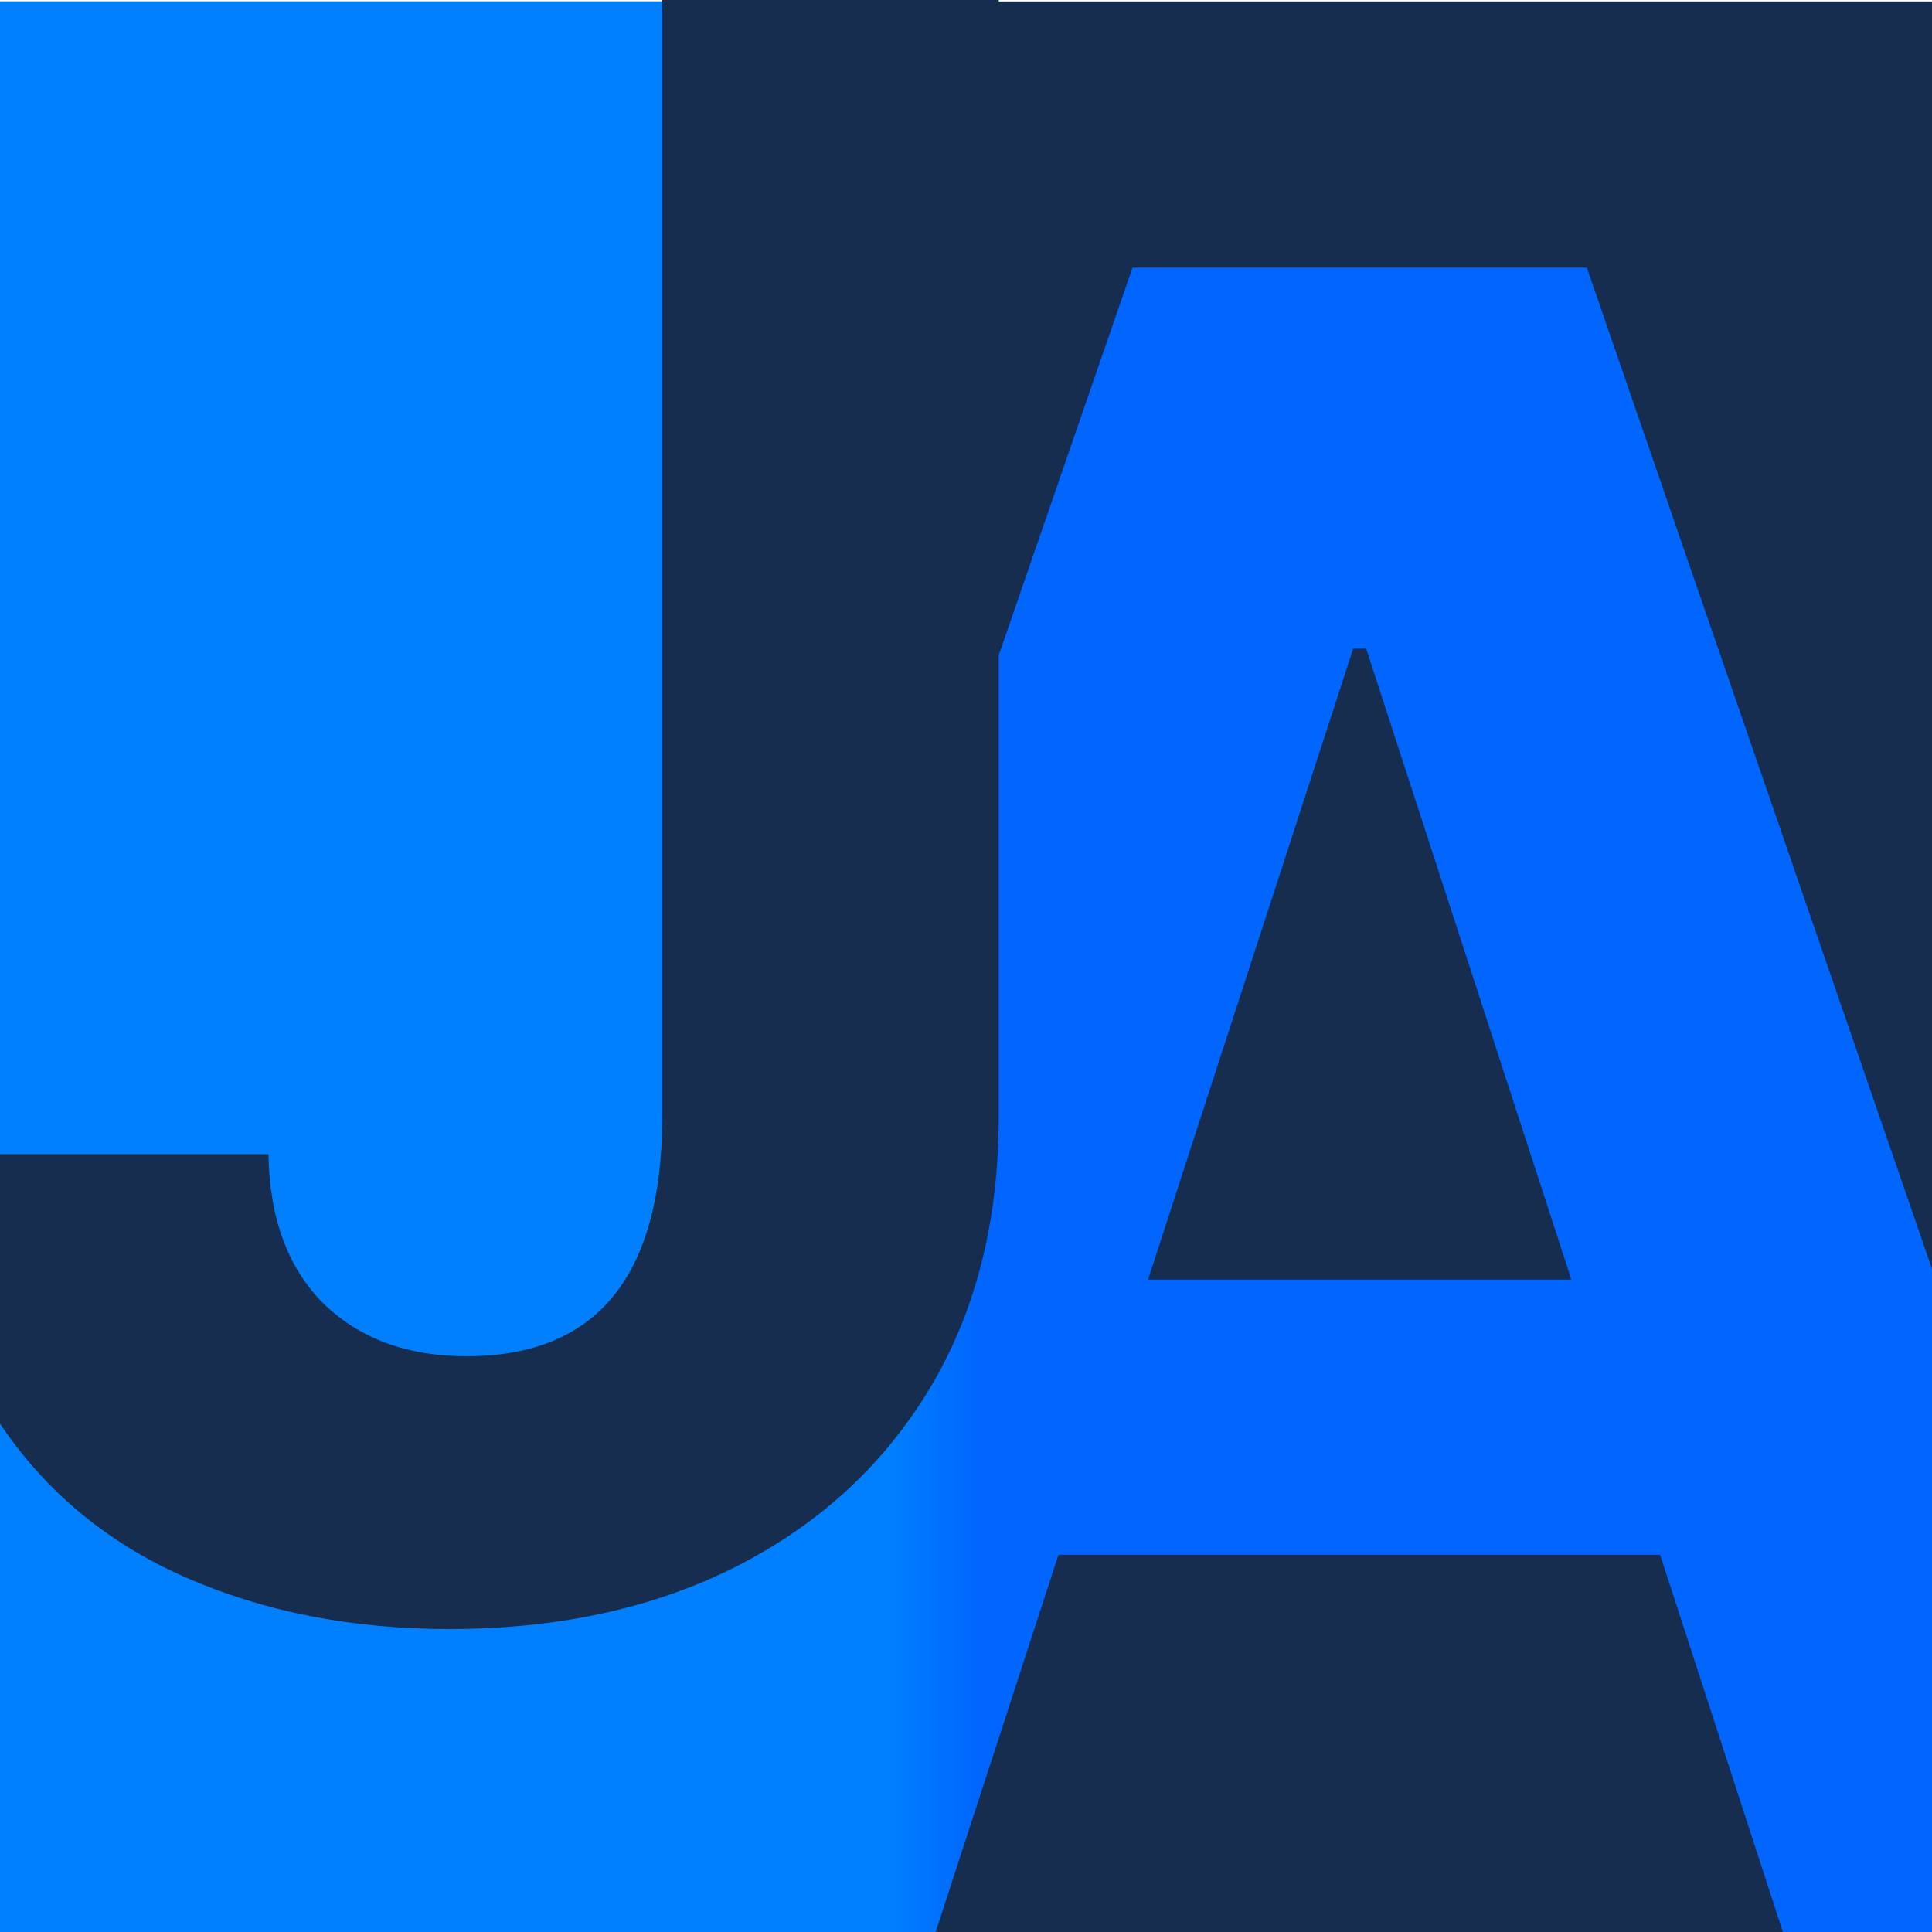
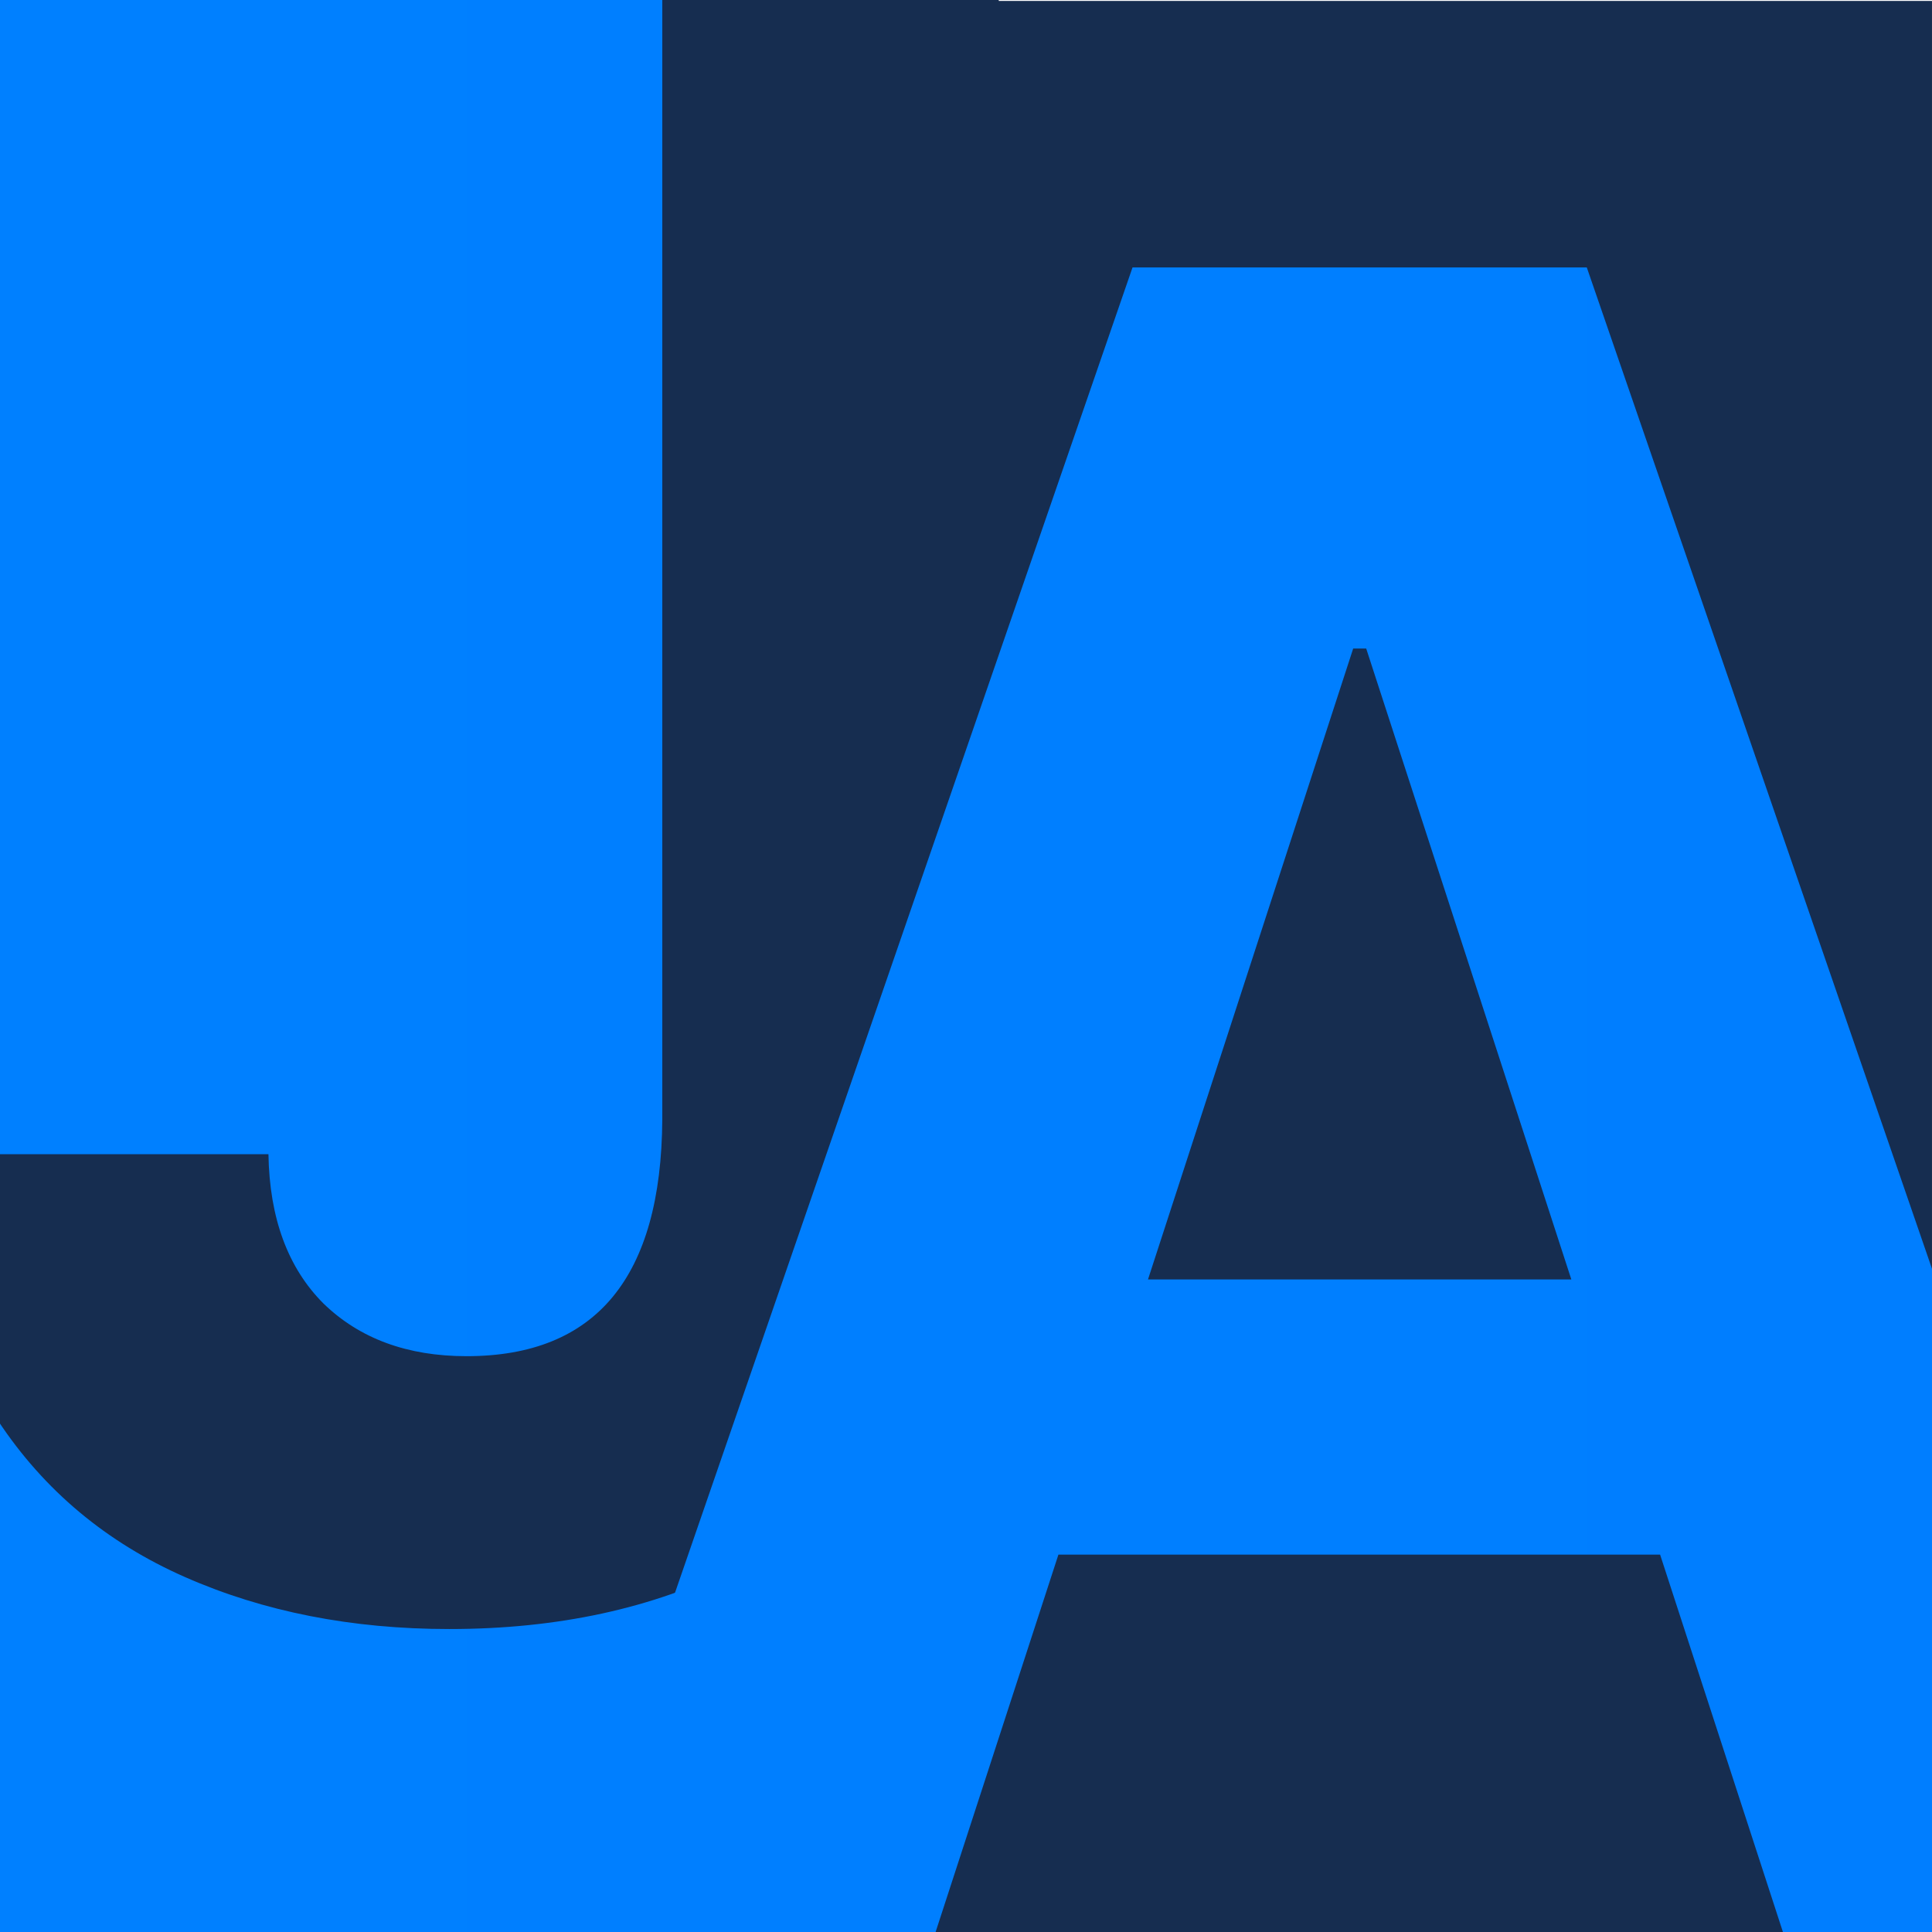
- <svg xmlns="http://www.w3.org/2000/svg" id="svg8" version="1.1" viewBox="0 0 512 512" height="512" width="512">
-   <defs id="defs2">
-     <linearGradient y2="12" x2="23.603" y1="12" x1="0.397" id="jasperro" gradientUnits="userSpaceOnUse" gradientTransform="translate(-1.65,-1.65)">
-       <stop id="light" style="stop-color:#0080ff;stop-opacity:1" offset="0" />
-       <stop id="dark" style="stop-color:#0066ff;stop-opacity:1" offset="100.000%" />
+ <svg xmlns="http://www.w3.org/2000/svg" xmlns:xlink="http://www.w3.org/1999/xlink" width="512" height="512" version="1.1" viewBox="0 0 512 512">
+   <defs>
+     <linearGradient id="b" x1=".397" x2="23.603" y1="12" y2="12" gradientTransform="translate(-1.65,-1.65)" gradientUnits="userSpaceOnUse">
+       <stop id="c" stop-color="#0080ff" offset="0" />
+       <stop id="d" stop-color="#06f" offset="1" />
    </linearGradient>
+     <linearGradient id="a" x1=".743" x2="511.32" y1="322.59" y2="322.59" gradientUnits="userSpaceOnUse" xlink:href="#b" />
  </defs>
-   <g transform="translate(0,-263.1333)" id="layer1">
-     <g transform="translate(-0.4844781,0.02837252)" id="g4527">
-       <g transform="translate(-0.3048048)" id="g831">
-         <g transform="translate(0.04594757)" id="g837">
-           <g id="g911" transform="translate(237.6712,239.0917)">
-             <path d="M -275.072,24.39 H 236.928 V 536.39 h -512 z" transform="scale(-1,1)" style="opacity:1;fill:#162d50;fill-opacity:1;stroke-width:6.434" id="rect850" />
-             <g style="font-style:normal;font-weight:normal;font-size:607.567px;line-height:1.25;font-family:sans-serif;fill:url(#jasperro);fill-opacity:1;stroke:none;stroke-width:4.142" id="text909" aria-label="A">
-               <path id="path24" style="font-style:normal;font-variant:normal;font-weight:bold;font-stretch:normal;font-size:607.567px;font-family:'Inter UI';-inkscape-font-specification:'Inter UI Bold';fill:url(#jasperro);fill-opacity:1;stroke-width:4.142" d="M 10.778,536.804 H -89.333 L 63.207,94.937 H 183.598 L 335.921,536.804 H 235.811 L 203.016,436.046 H 43.573 Z M 67.306,363.121 H 179.499 L 125.128,195.911 h -3.452 z" />
-             </g>
-             <path d="M -236.928,24.39 H -32.138 V 536.39 h -204.791 z" style="opacity:1;vector-effect:none;fill:url(#jasperro);fill-opacity:1;stroke:none;stroke-width:3.864;stroke-linecap:round;stroke-linejoin:miter;stroke-miterlimit:4;stroke-dasharray:none;stroke-dashoffset:0;stroke-opacity:1" id="rect815" />
-             <g style="font-style:normal;font-weight:normal;font-size:586.668px;line-height:1.25;font-family:sans-serif;fill:#162d50;fill-opacity:1;stroke:none;stroke-width:4;stroke-opacity:1" id="text901" aria-label="J">
-               <path id="path28" style="font-style:normal;font-variant:normal;font-weight:bold;font-stretch:normal;font-size:586.668px;font-family:'Inter UI';-inkscape-font-specification:'Inter UI Bold';fill:#162d50;fill-opacity:1;stroke:none;stroke-width:4;stroke-opacity:1" d="M -61.414,320.723 V 23.222 H 27.752 V 320.723 q -0.208,41.458 -18.542,71.667 -18.333,30.208 -51.25,46.875 -32.708,16.458 -75.834,16.458 -38.75,0 -70,-13.75 -31.25,-13.75 -49.583,-41.458 -18.333,-27.917 -18.125,-70.625 h 89.792 q 0.417,25.417 14.583,39.583 14.375,13.958 37.917,13.958 51.458,0 51.875,-62.708 z" />
+   <g transform="translate(0 -263.13)">
+     <g transform="translate(-.48448 .028373)">
+       <g transform="translate(-.3048)">
+         <g transform="translate(.045948)">
+           <g transform="matrix(15.118 0 0 15.118 -10.495 -3714.2)">
+             <g>
+               <path d="m0.743 263.1h33.867v33.867h-33.867z" fill="#162d50" stroke-width=".551" />
+               <path d="m0.743 263.08h13.546v33.892h-13.546z" fill="url(#a)" />
+               <g fill="#162d50" aria-label="J">
+                 <path d="m12.353 282.71v-19.678h5.898v19.678q-0.014 2.742-1.226 4.74-1.213 1.998-3.39 3.101-2.163 1.089-5.016 1.089-2.563 0-4.63-0.91-2.067-0.909-3.28-2.742-1.213-1.847-1.199-4.672h5.939q0.028 1.681 0.965 2.618 0.951 0.923 2.508 0.923 3.404 0 3.431-4.148z" fill="#162d50" stroke-width=".265" />
+               </g>
+               <g fill="url(#a)" aria-label="A">
+                 <path d="m17.128 297h-6.622l10.09-29.228h7.963l10.076 29.228h-6.622l-2.169-6.665h-10.547zm3.739-11.488h7.421l-3.596-11.06h-0.228z" fill="url(#a)" stroke-width=".274" />
+               </g>
            </g>
          </g>
        </g>
      </g>
    </g>
  </g>
</svg>
